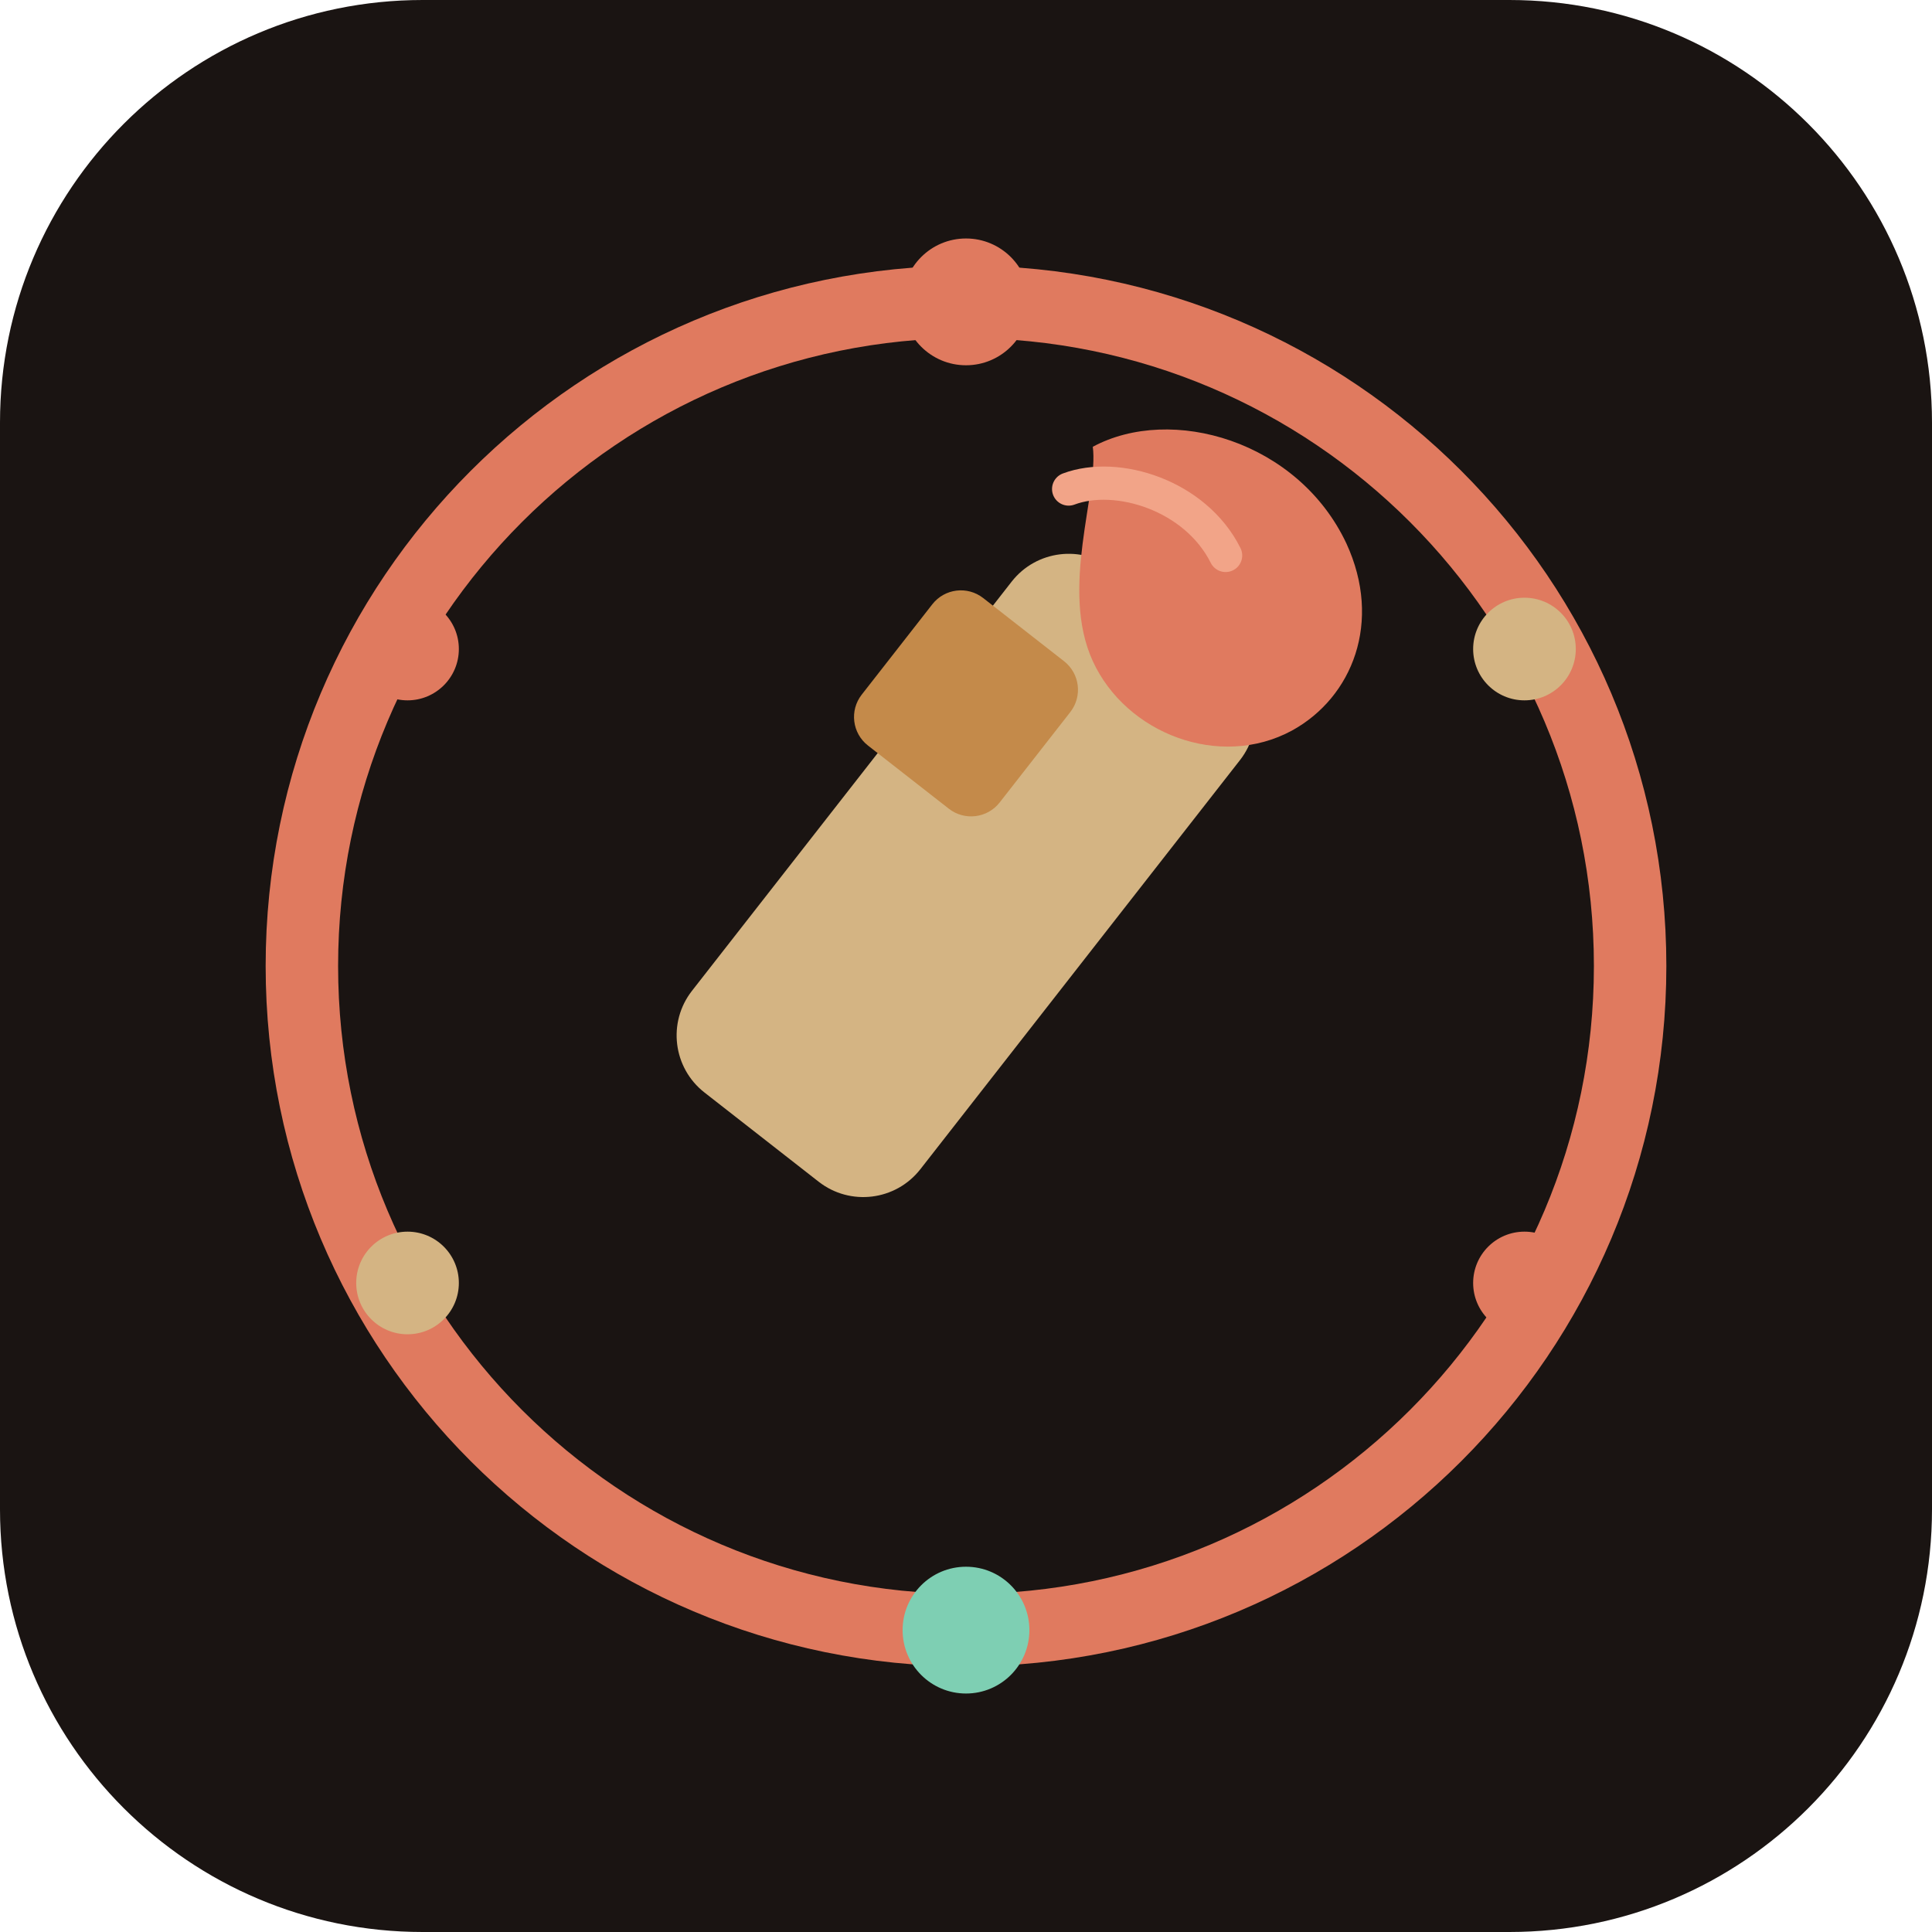
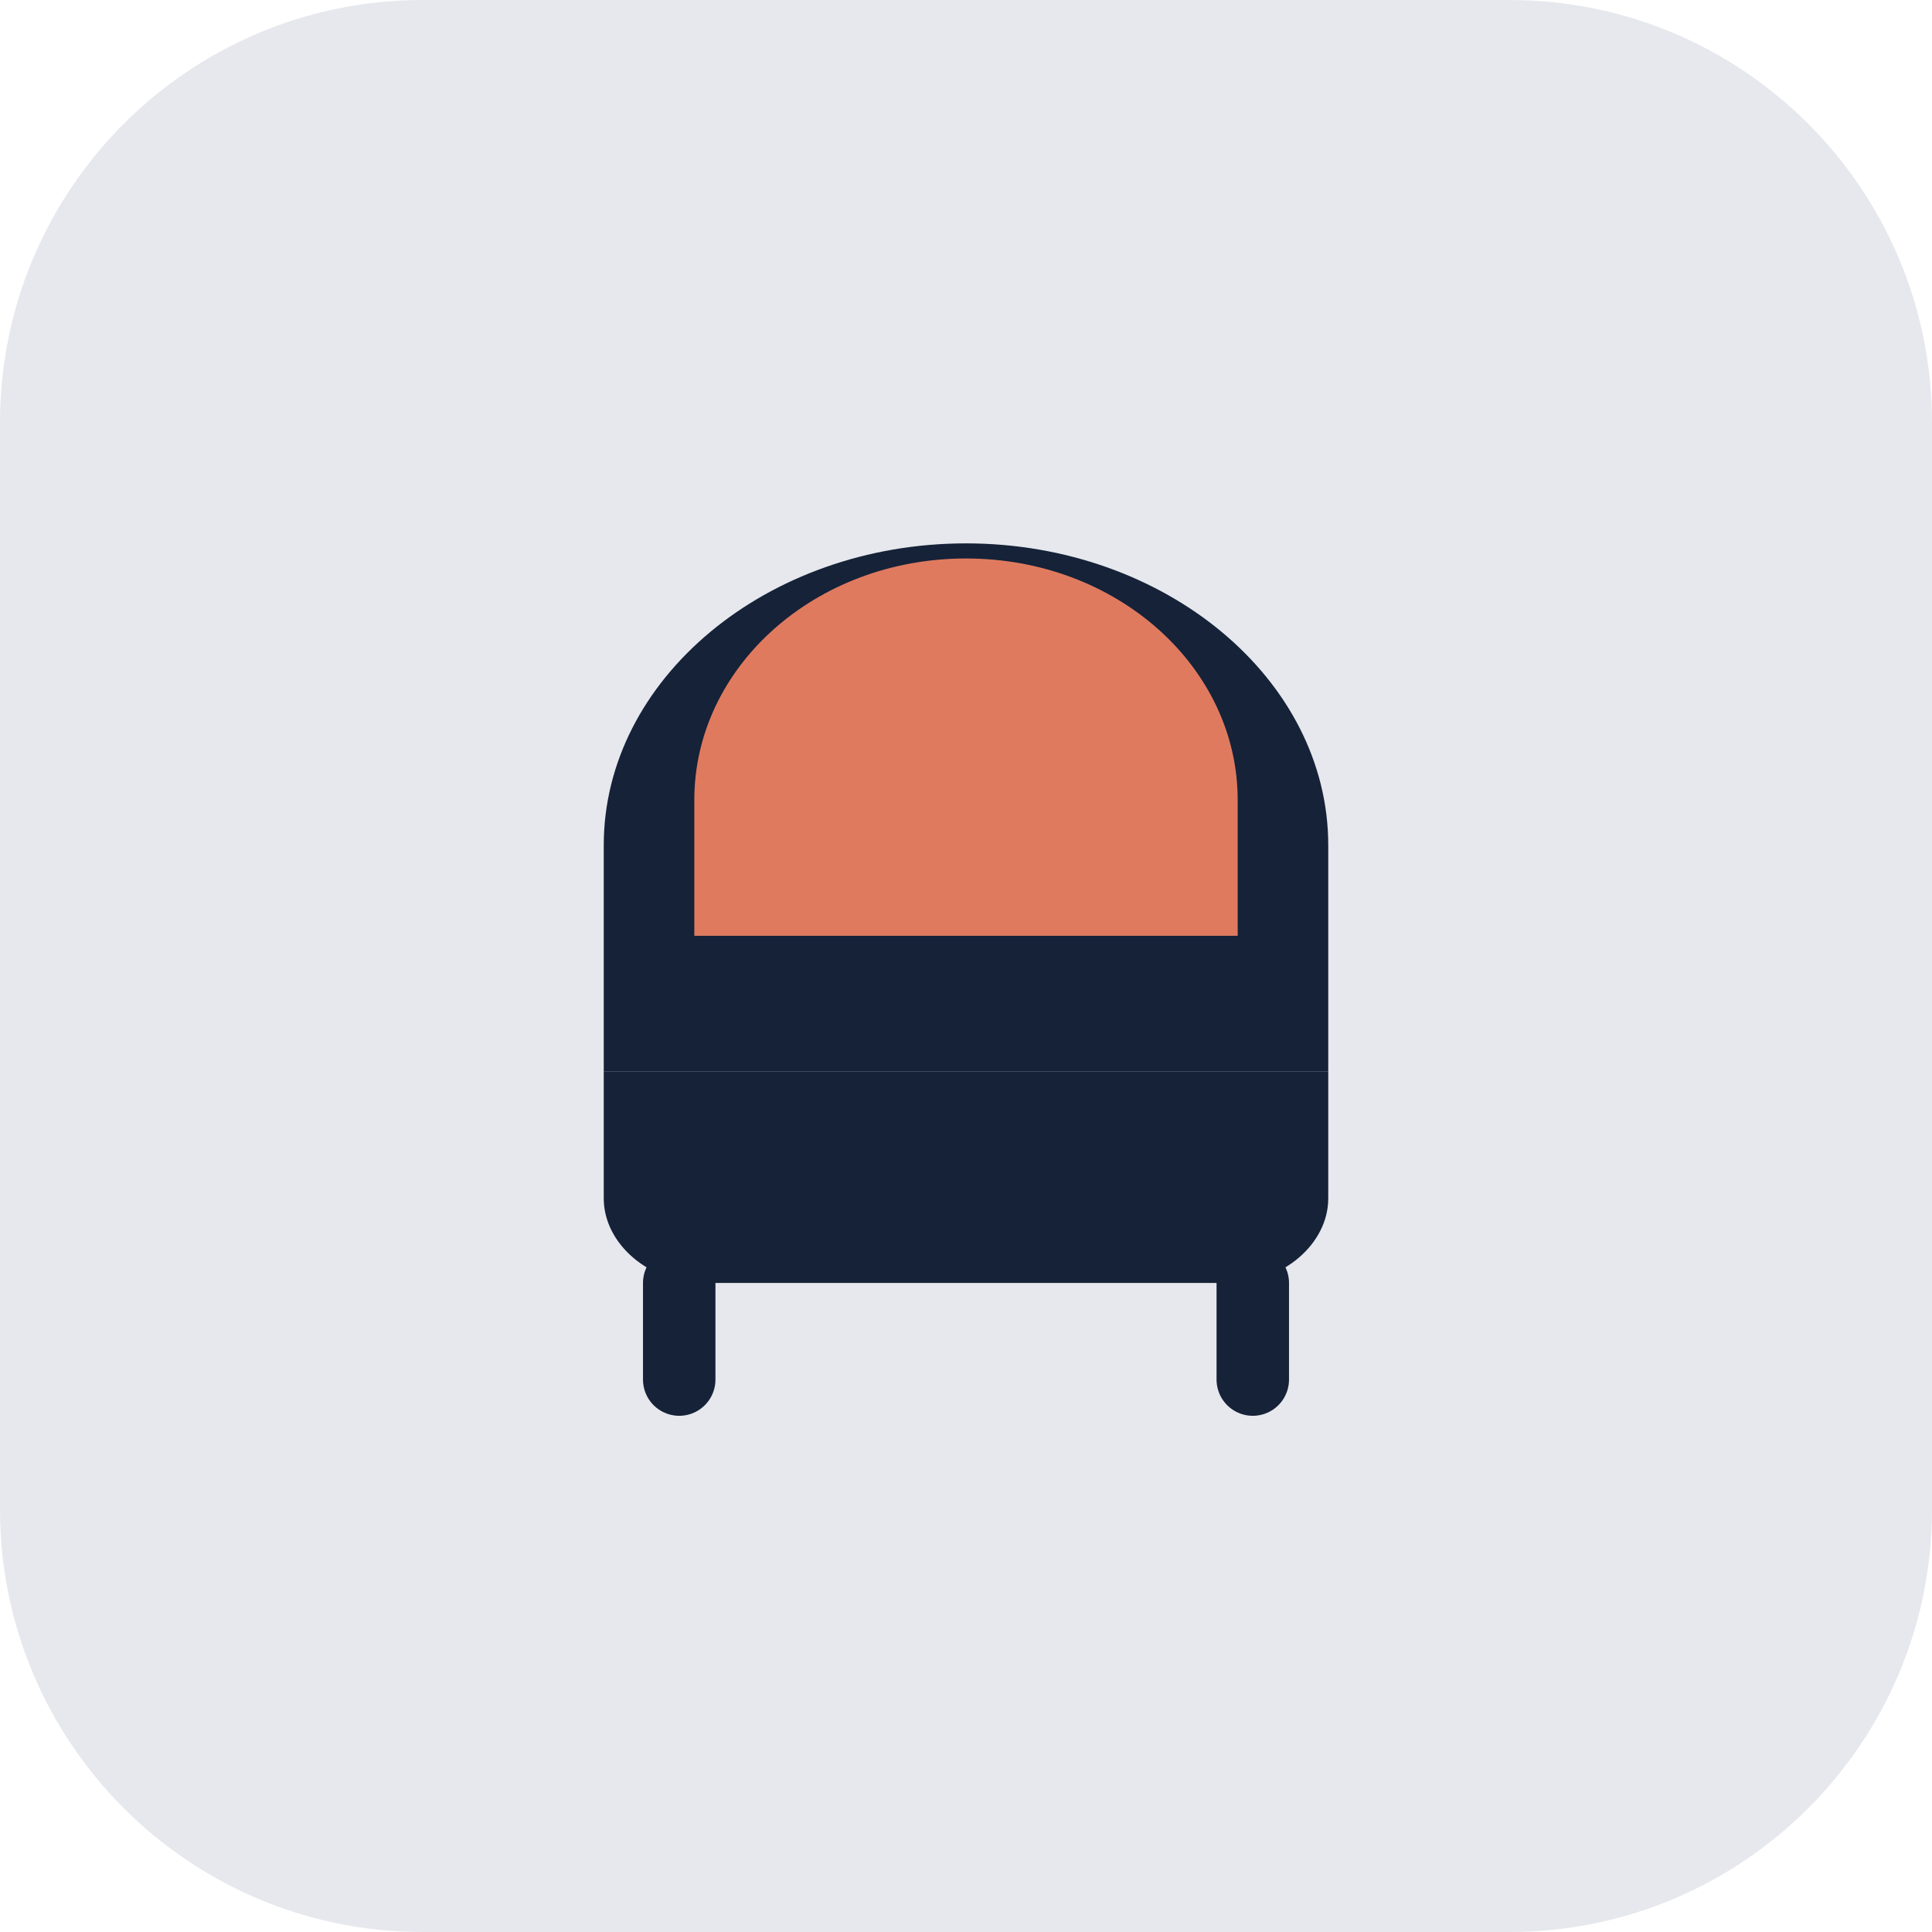
<svg xmlns="http://www.w3.org/2000/svg" viewBox="0 0 64 64" fill="none">
-   <rect width="64" height="64" rx="14" fill="#1A1412" />
-   <circle cx="32" cy="32" r="22" stroke="#E07A5F" stroke-width="2.4" />
-   <circle cx="32" cy="10" r="2.1" fill="#E07A5F" />
-   <circle cx="50.5" cy="21.5" r="1.7" fill="#D4B483" />
-   <circle cx="50.5" cy="42.5" r="1.7" fill="#E07A5F" />
-   <circle cx="32" cy="54" r="2.1" fill="#7ECFB3" />
-   <circle cx="13.5" cy="42.5" r="1.7" fill="#D4B483" />
-   <circle cx="13.5" cy="21.5" r="1.7" fill="#E07A5F" />
-   <rect x="27.2" y="18" width="9.6" height="22" rx="2.4" transform="rotate(38 32 29)" fill="#D4B483" />
-   <rect x="29.1" y="20.2" width="5.8" height="6.2" rx="1.2" transform="rotate(38 32 23.3)" fill="#C48A4A" />
-   <path d="M36.2 14.8c2.6-1.4 6.8-.2 8.4 3.2 1.2 2.6.2 5.1-1.8 6.2-2.4 1.3-5.5.1-6.6-2.3-1.1-2.4.2-5.6 0-7.1Z" fill="#E07A5F" />
-   <path d="M35.4 16.2c1.6-.6 4.2.2 5.2 2.2" stroke="#F2A488" stroke-width="1.1" stroke-linecap="round" />
+   <rect width="64" height="64" rx="14" fill="#E6E8ED" />
+   <path d="M20 28c0-5.5 5.4-10 12-10s12 4.5 12 10v7.5H20V28Z" fill="#152238" />
+   <path d="M23 26.5c0-4.4 4-8 9-8s9 3.6 9 8v4.5H23v-4.5Z" fill="#E07A5F" />
+   <path d="M20 35.5h24v4.2c0 1.5-1.5 2.8-3.3 2.8H23.3c-1.8 0-3.3-1.3-3.3-2.8v-4.2Z" fill="#152238" />
+   <path d="M22.5 42.5v3.2M41.5 42.5v3.2" stroke="#152238" stroke-width="2.4" stroke-linecap="round" />
</svg>
